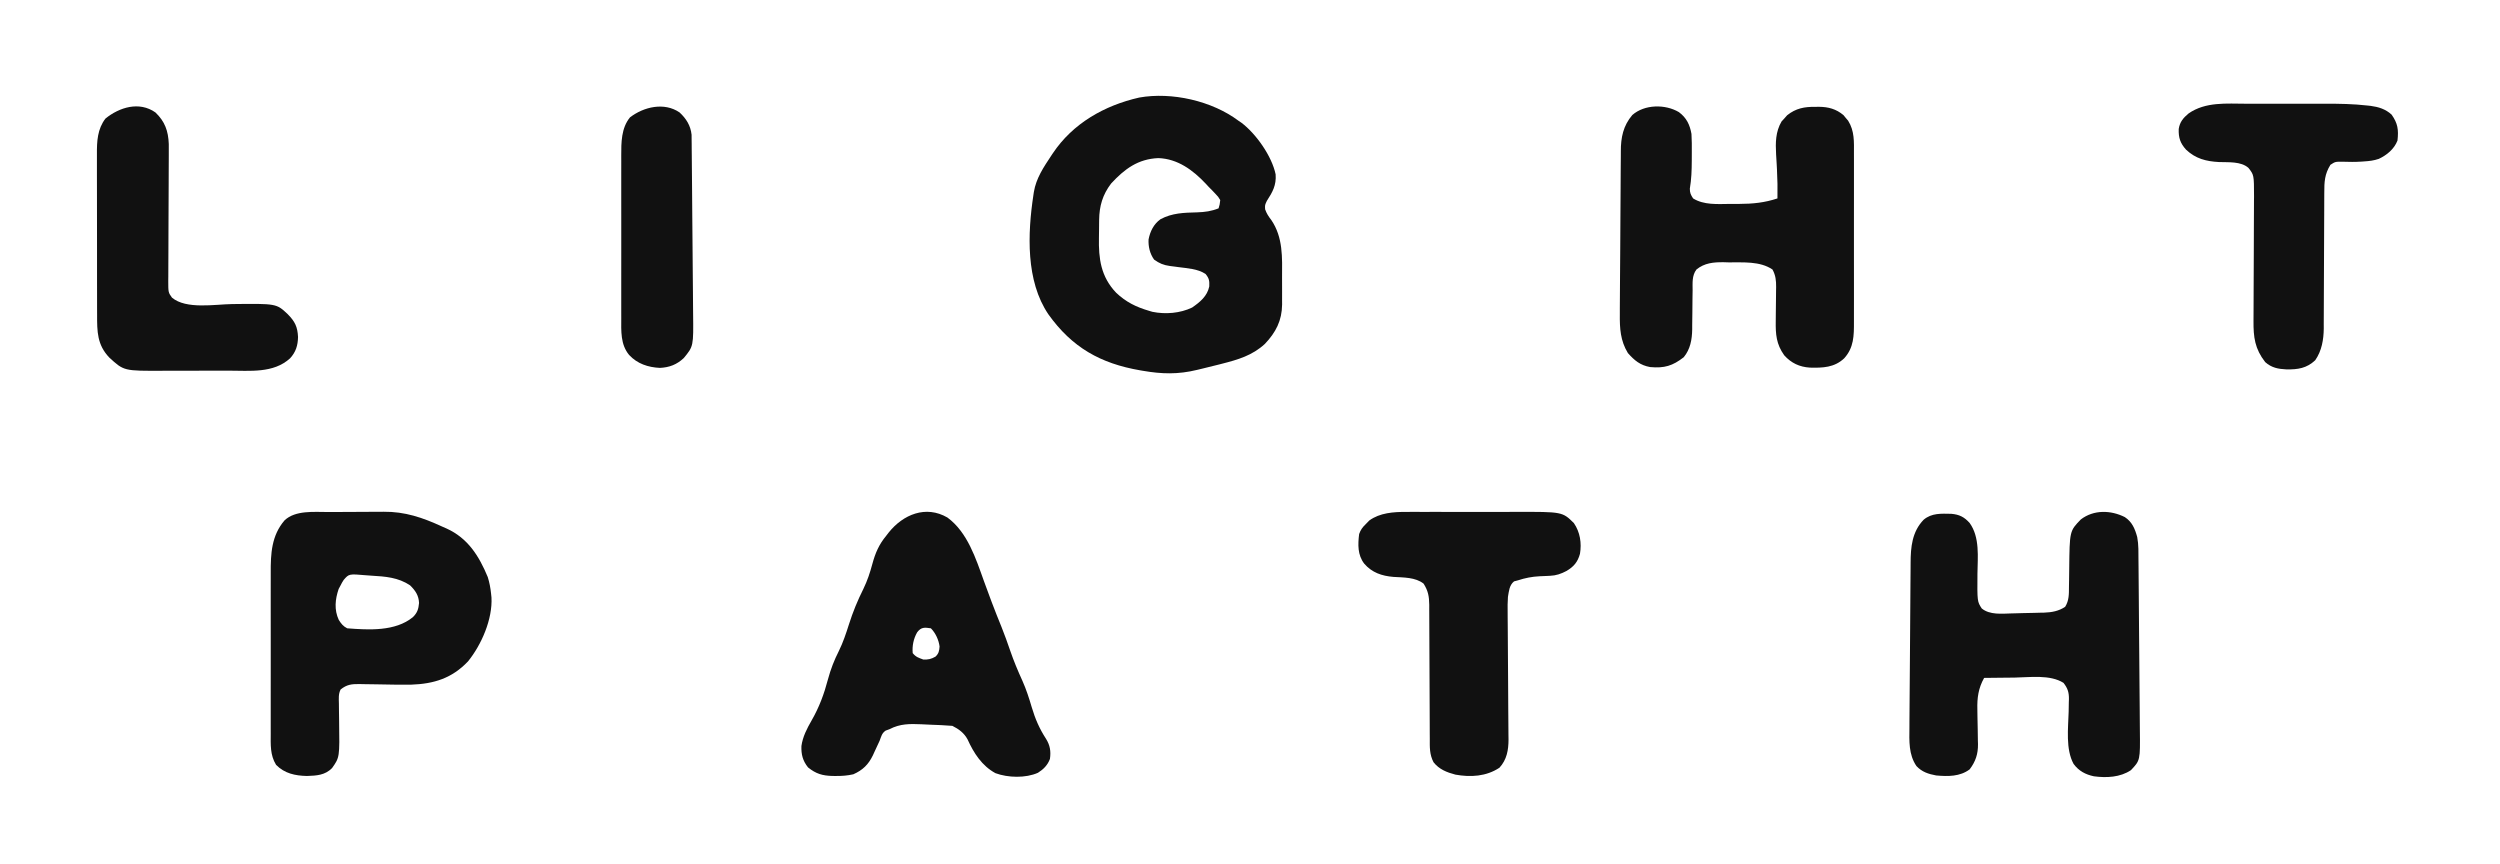
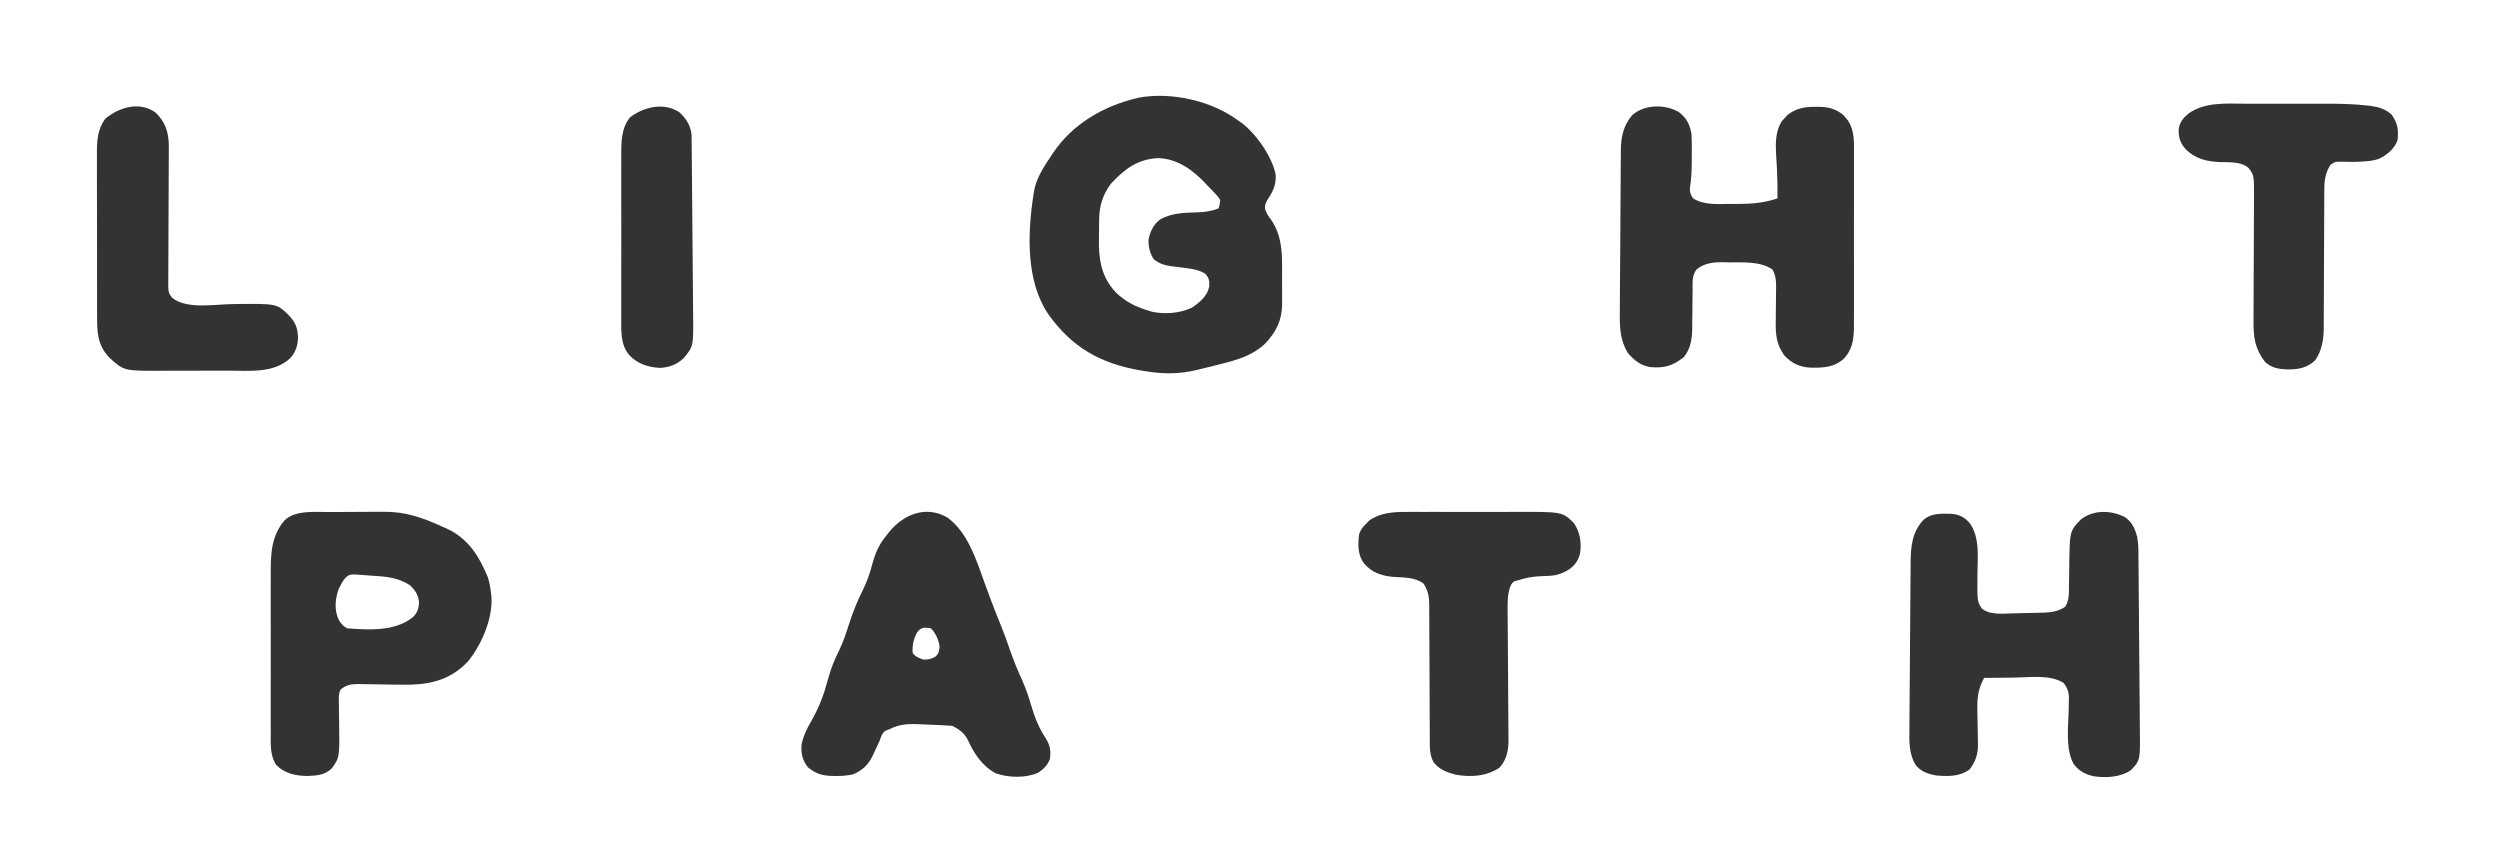
<svg xmlns="http://www.w3.org/2000/svg" width="1512" height="522" viewBox="0 0 1512 522">
-   <path fill="#111111" d="M0 0 C0.3 0.2 0.3 0.2 1.79 1.21 C10.67 7.88 20.25 21.51 22.5 32.45 C22.99 39 20.67 43.15 17.21 48.46 C16 51 16 51 16.14 53.57 C17.06 56.17 18.19 57.89 19.88 60.06 C27.04 70.57 26.48 82.73 26.39 94.98 C26.37 97.76 26.39 100.53 26.41 103.31 C26.41 105.1 26.4 106.88 26.4 108.67 C26.4 109.49 26.41 110.31 26.42 111.15 C26.3 120.89 22.66 127.98 16 135 C8.42 141.98 -0.23 144.51 -10 147 C-10.5 147.13 -10.99 147.25 -11.5 147.39 C-14.88 148.25 -18.26 149.09 -21.65 149.9 C-22.79 150.17 -23.92 150.45 -25.05 150.72 C-36.42 153.49 -46.27 153.26 -57.81 151.25 C-58.34 151.16 -58.86 151.07 -59.41 150.98 C-83.43 146.83 -100.6 137.17 -114.91 117.14 C-128.68 96.92 -127.51 68.18 -124 45 C-123.96 44.7 -123.96 44.7 -123.73 43.16 C-122.35 34.77 -117.79 28.07 -113.19 21.12 C-112.89 20.67 -112.59 20.22 -112.28 19.76 C-100.24 1.7 -81.12 -9.21 -60 -14 C-40.3 -17.52 -16.01 -11.99 0 0 Z M-77 38 C-82.15 44.76 -84.14 51.63 -84.24 60 C-84.25 60.68 -84.25 61.36 -84.26 62.06 C-84.28 63.5 -84.29 64.93 -84.3 66.37 C-84.31 67.82 -84.33 69.27 -84.36 70.72 C-84.62 83.47 -83.2 94.3 -74 104 C-68.04 109.68 -61.85 112.7 -54 115 C-53.35 115.19 -52.7 115.39 -52.03 115.59 C-44.14 117.2 -35.27 116.49 -28 113 C-23.21 109.67 -18.87 106.16 -17.63 100.22 C-17.5 96.8 -17.66 95.43 -19.88 92.69 C-24.67 89.54 -30.82 89.29 -36.36 88.54 C-36.94 88.46 -37.51 88.38 -38.1 88.3 C-39.21 88.15 -40.33 88 -41.45 87.87 C-45.25 87.36 -47.91 86.27 -51 84 C-53.54 80.49 -54.57 76.12 -54.35 71.83 C-53.42 66.96 -51.25 62.56 -47.19 59.62 C-40.09 55.76 -32.86 55.64 -24.94 55.43 C-20.23 55.26 -16.39 54.76 -12 53 C-11.31 50.74 -11.31 50.74 -11 48 C-12.19 46.01 -12.19 46.01 -14 44.12 C-14.65 43.44 -15.31 42.75 -15.98 42.04 C-16.65 41.37 -17.31 40.69 -18 40 C-18.55 39.4 -19.11 38.8 -19.68 38.18 C-27.52 29.84 -36.74 23.03 -48.44 22.62 C-60.7 23.13 -68.82 29.14 -77 38 Z " transform="translate(749,73)" />
-   <path fill="#111111" d="M0 0 C1.81 -0 3.62 -0 5.42 -0.01 C9.21 -0.01 12.99 -0 16.77 0 C21.57 0.02 26.37 0.01 31.17 -0 C34.9 -0.01 38.64 -0.01 42.37 -0 C44.14 -0 45.9 -0 47.67 -0.01 C56.25 -0.02 64.74 0.11 73.27 1.09 C73.9 1.16 74.54 1.23 75.2 1.3 C79.95 1.93 84.25 3.25 87.86 6.58 C91.64 11.9 92.15 15.77 91.43 22.27 C89.44 27.4 85.05 31.04 80.15 33.34 C77.13 34.37 74.49 34.68 71.3 34.89 C71.02 34.91 71.02 34.91 69.6 35.01 C65.84 35.26 62.14 35.21 58.37 35.08 C53.78 35.04 53.78 35.04 50.87 36.95 C47.36 42.6 47.14 47.29 47.16 53.78 C47.16 54.25 47.16 54.25 47.14 56.66 C47.13 59.26 47.13 61.87 47.12 64.47 C47.12 67.2 47.1 69.93 47.08 72.67 C47.03 80.79 47 88.92 46.98 97.05 C46.97 103.36 46.94 109.67 46.9 115.99 C46.88 118.7 46.87 121.42 46.87 124.13 C46.87 127.17 46.85 130.2 46.83 133.24 C46.83 134.12 46.84 135.01 46.84 135.92 C46.77 142.69 45.63 149.46 41.68 155.14 C36.54 159.99 31.2 160.78 24.28 160.68 C19.23 160.44 15.25 159.67 11.43 156.27 C5.15 148.23 4.27 141.2 4.35 131.37 C4.35 130.5 4.35 129.63 4.36 128.73 C4.36 126.83 4.37 124.94 4.39 123.05 C4.4 120.06 4.41 117.06 4.42 114.06 C4.45 105.54 4.48 97.02 4.53 88.49 C4.55 83.27 4.57 78.05 4.58 72.83 C4.59 70.85 4.6 68.87 4.61 66.89 C4.63 64.11 4.64 61.33 4.64 58.55 C4.65 57.74 4.66 56.93 4.67 56.09 C4.65 43.12 4.65 43.12 1.3 38.81 C-3.28 34.76 -10.78 35.5 -16.57 35.27 C-24.32 34.86 -30.67 33.24 -36.45 27.77 C-39.98 23.83 -41.05 20.58 -40.88 15.29 C-40.23 11.03 -38.12 8.55 -34.88 5.86 C-24.61 -1.27 -11.92 -0.03 0 0 Z " transform="translate(1358.57,62.73438)" />
-   <path fill="#111111" d="M0 0 C5.75 5.48 7.77 11.22 8.08 19.08 C8.11 21.42 8.1 23.75 8.08 26.08 C8.08 26.97 8.08 27.85 8.07 28.76 C8.07 30.66 8.06 32.57 8.04 34.47 C8.03 37.48 8.02 40.5 8.01 43.51 C7.98 52.08 7.95 60.64 7.9 69.2 C7.88 74.45 7.86 79.7 7.85 84.94 C7.84 86.94 7.83 88.94 7.82 90.94 C7.8 93.73 7.79 96.51 7.79 99.3 C7.78 100.13 7.77 100.95 7.76 101.81 C7.77 108.87 7.77 108.87 10 112 C18.59 119.25 36.02 116.04 46.48 115.9 C73.18 115.58 73.18 115.58 80 122 C84.37 126.43 85.95 129.61 86.25 135.81 C86.14 140.96 84.95 144.85 81.45 148.7 C71.37 157.91 57.09 156.16 44.28 156.17 C42.77 156.17 41.26 156.17 39.76 156.18 C36.61 156.18 33.46 156.19 30.31 156.19 C26.31 156.19 22.3 156.2 18.29 156.22 C15.18 156.23 12.07 156.23 8.96 156.23 C7.48 156.23 6.01 156.23 4.53 156.24 C-19.08 156.36 -19.08 156.36 -27.91 148.24 C-35.24 140.55 -35.3 132.56 -35.27 122.31 C-35.28 121.15 -35.28 119.99 -35.29 118.83 C-35.3 115.71 -35.3 112.58 -35.3 109.46 C-35.3 106.84 -35.31 104.22 -35.31 101.6 C-35.32 95.42 -35.32 89.23 -35.32 83.05 C-35.31 76.69 -35.32 70.33 -35.34 63.97 C-35.36 58.49 -35.37 53.02 -35.36 47.54 C-35.36 44.27 -35.36 41.01 -35.38 37.75 C-35.39 34.67 -35.39 31.6 -35.38 28.53 C-35.37 27.41 -35.38 26.29 -35.38 25.17 C-35.44 17.49 -35.07 9.92 -30.17 3.66 C-21.76 -3.12 -9.8 -6.89 0 0 Z " transform="translate(94,68)" />
-   <path fill="#111111" d="M0 0 C4.02 3.72 6.67 7.94 7.27 13.47 C7.28 14.35 7.28 15.22 7.29 16.12 C7.31 17.13 7.32 18.14 7.33 19.18 C7.34 20.29 7.35 21.39 7.35 22.5 C7.36 23.68 7.38 24.85 7.39 26.03 C7.43 29.21 7.45 32.39 7.47 35.58 C7.49 38.24 7.51 40.91 7.54 43.58 C7.6 49.87 7.65 56.17 7.69 62.47 C7.73 68.94 7.79 75.42 7.86 81.89 C7.91 87.47 7.96 93.04 8 98.62 C8.03 101.94 8.05 105.26 8.09 108.58 C8.12 111.71 8.14 114.84 8.16 117.97 C8.16 119.11 8.17 120.25 8.19 121.39 C8.43 141.41 8.43 141.41 2.54 148.56 C-1.69 152.51 -6.12 154.22 -11.88 154.5 C-19.04 154.16 -25.55 152.02 -30.5 146.69 C-35.81 140.31 -35.29 132.14 -35.26 124.32 C-35.26 123.15 -35.27 121.98 -35.27 120.81 C-35.28 117.64 -35.28 114.48 -35.27 111.32 C-35.26 108 -35.27 104.68 -35.27 101.36 C-35.28 95.79 -35.27 90.22 -35.26 84.64 C-35.25 78.21 -35.25 71.78 -35.26 65.36 C-35.27 59.82 -35.27 54.29 -35.27 48.75 C-35.27 45.45 -35.27 42.15 -35.27 38.86 C-35.28 35.75 -35.27 32.65 -35.26 29.54 C-35.26 28.41 -35.26 27.28 -35.27 26.14 C-35.29 18.13 -35.28 9.51 -30 3 C-21.68 -3.39 -9.31 -6.36 0 0 Z " transform="translate(411,68)" />
-   <path fill="#111111" d="M0 0 C4.61 3.41 6.62 7.57 7.62 13.2 C7.84 16.91 7.86 20.62 7.82 24.34 C7.8 26.06 7.8 27.78 7.8 29.5 C7.78 35.17 7.59 40.69 6.63 46.3 C6.61 48.81 7.22 50.12 8.62 52.2 C15 56.23 23.36 55.62 30.62 55.53 C32.61 55.51 34.61 55.51 36.6 55.52 C44.68 55.5 51.91 54.77 59.62 52.2 C59.73 46.31 59.65 40.47 59.32 34.59 C59.27 33.59 59.22 32.59 59.16 31.56 C59.05 29.56 58.93 27.56 58.8 25.56 C58.41 18.53 58.45 11.88 62.1 5.67 C62.66 5.06 63.22 4.45 63.8 3.82 C64.36 3.19 64.91 2.57 65.47 1.92 C70.74 -2.32 75.98 -3.29 82.62 -3.18 C83.29 -3.19 83.96 -3.2 84.66 -3.21 C90.37 -3.18 95.11 -1.9 99.54 1.81 C100 2.37 100.46 2.93 100.93 3.51 C101.4 4.06 101.87 4.61 102.36 5.18 C106.3 11.48 105.9 17.94 105.88 25.15 C105.88 26.36 105.88 27.57 105.89 28.78 C105.9 32.06 105.89 35.34 105.89 38.61 C105.88 42.05 105.89 45.49 105.89 48.92 C105.89 54.7 105.89 60.47 105.88 66.24 C105.87 72.9 105.87 79.57 105.88 86.23 C105.89 91.96 105.89 97.69 105.89 103.42 C105.88 106.84 105.88 110.26 105.89 113.67 C105.9 116.89 105.89 120.1 105.88 123.32 C105.88 124.5 105.88 125.67 105.88 126.85 C105.91 135.24 105.85 142.43 99.98 148.91 C94.04 154.52 86.97 154.73 79.23 154.53 C72.93 154.13 67.94 151.78 63.71 147.07 C58.9 140.34 58.46 134.36 58.59 126.35 C58.6 124.84 58.61 123.33 58.63 121.83 C58.65 119.47 58.68 117.12 58.71 114.77 C58.74 112.48 58.76 110.2 58.78 107.91 C58.79 107.21 58.8 106.51 58.82 105.79 C58.84 101.83 58.55 98.77 56.62 95.2 C49.07 90.04 38.84 90.97 30.05 90.88 C29.07 90.85 28.08 90.82 27.06 90.79 C20.94 90.74 15.53 91.2 10.62 95.2 C7.82 98.94 8.32 103.37 8.31 107.84 C8.28 109.56 8.26 111.29 8.23 113.02 C8.2 115.73 8.18 118.44 8.16 121.15 C8.14 123.77 8.1 126.4 8.06 129.02 C8.06 129.82 8.06 130.62 8.06 131.45 C7.95 137.58 6.93 143.36 2.97 148.22 C-3.74 153.47 -8.82 154.99 -17.38 154.2 C-23.39 153.11 -26.85 150.21 -30.84 145.72 C-35.39 138.27 -35.81 130.76 -35.71 122.22 C-35.71 121.05 -35.71 119.87 -35.71 118.69 C-35.7 115.52 -35.68 112.35 -35.65 109.18 C-35.63 106.52 -35.61 103.86 -35.6 101.2 C-35.57 94.92 -35.52 88.65 -35.46 82.37 C-35.4 75.92 -35.36 69.46 -35.35 63.01 C-35.33 57.45 -35.29 51.89 -35.24 46.32 C-35.21 43.01 -35.19 39.7 -35.19 36.39 C-35.18 33.27 -35.16 30.15 -35.11 27.04 C-35.1 25.9 -35.09 24.76 -35.1 23.63 C-35.12 15.38 -33.66 8.21 -28.16 1.76 C-20.74 -4.76 -8.23 -4.88 0 0 Z " transform="translate(1015.383,67.80469)" />
-   <path fill="#111111" d="M0 0 C1.28 -0.01 2.56 -0.01 3.84 -0.02 C6.51 -0.03 9.17 -0.04 11.84 -0.03 C15.23 -0.03 18.61 -0.06 21.99 -0.1 C24.63 -0.12 27.27 -0.12 29.91 -0.12 C31.16 -0.12 32.4 -0.13 33.65 -0.15 C46.67 -0.3 57.36 3.41 69.17 8.84 C69.6 9.02 69.6 9.02 71.76 9.98 C84.65 15.83 91.38 26.58 96.67 39.34 C97.7 42.66 98.31 45.87 98.67 49.34 C98.75 50.12 98.84 50.91 98.92 51.72 C99.6 64.82 92.9 80.24 84.73 90.34 C75.02 100.57 64.11 103.94 50.32 104.42 C43.34 104.5 36.35 104.36 29.37 104.22 C26.72 104.17 24.07 104.14 21.42 104.11 C20.61 104.09 19.81 104.07 18.98 104.05 C14.26 104.01 11.4 104.35 7.67 107.34 C6.26 110.15 6.59 112.85 6.64 115.93 C6.66 117.28 6.67 118.64 6.68 119.99 C6.71 122.12 6.73 124.25 6.77 126.37 C7.1 148.35 7.1 148.35 2.48 154.9 C-1.82 159.22 -6.85 159.44 -12.7 159.65 C-19.83 159.49 -26.24 158.13 -31.36 152.91 C-35.02 146.98 -34.61 140.66 -34.59 133.92 C-34.59 132.77 -34.59 131.61 -34.6 130.46 C-34.61 127.34 -34.6 124.22 -34.6 121.09 C-34.59 117.81 -34.6 114.53 -34.6 111.25 C-34.6 105.73 -34.6 100.22 -34.59 94.7 C-34.58 88.35 -34.58 82 -34.59 75.65 C-34.6 70.18 -34.6 64.71 -34.6 59.24 C-34.59 55.98 -34.59 52.72 -34.6 49.46 C-34.61 46.39 -34.6 43.32 -34.59 40.25 C-34.59 39.13 -34.59 38.01 -34.59 36.89 C-34.64 25.15 -34.15 14.27 -26.21 5.03 C-19.68 -1.16 -8.37 0.01 0 0 Z M9.54 41.07 C8.48 42.73 8.48 42.73 7.67 44.34 C7.48 44.7 7.48 44.7 6.49 46.54 C4.37 52.79 3.7 59.1 6.57 65.27 C8.02 67.55 9.23 69.12 11.67 70.34 C24.65 71.35 40.75 72.32 51.4 63.58 C54.07 60.96 54.78 58.67 55.11 55.02 C54.94 50.49 52.87 47.44 49.67 44.34 C42.47 39.53 34.76 39 26.32 38.5 C25.22 38.43 24.12 38.35 23.03 38.26 C12.74 37.37 12.74 37.37 9.54 41.07 Z " transform="translate(198.3281,309.6641)" />
-   <path fill="#111111" d="M0 0 C12.19 8.96 17.21 24.87 22.09 38.46 C23.4 42.11 24.76 45.74 26.12 49.38 C26.36 50.02 26.6 50.66 26.85 51.33 C28.73 56.35 30.73 61.32 32.75 66.29 C34.63 70.96 36.3 75.68 37.94 80.44 C40.1 86.74 42.62 92.77 45.39 98.83 C47.71 104.02 49.39 109.3 51 114.75 C53.06 121.71 55.63 127.67 59.58 133.75 C62.09 137.73 62.67 141.42 62 146 C60.6 149.77 58.12 152.25 54.75 154.38 C47.33 157.69 36.62 157.42 29.06 154.62 C20.86 150.17 15.93 142.46 12.19 134.2 C10.08 130.29 6.92 127.96 3 126 C0.83 125.81 -1.31 125.67 -3.48 125.58 C-4.12 125.55 -4.76 125.52 -5.43 125.49 C-6.8 125.44 -8.16 125.38 -9.53 125.33 C-11.6 125.25 -13.66 125.15 -15.73 125.04 C-22.77 124.74 -28.59 124.66 -35 128 C-35.39 128.14 -35.39 128.14 -37.38 128.88 C-39.7 130.49 -39.98 132.36 -41 135 C-42.03 137.36 -43.13 139.68 -44.25 142 C-44.52 142.6 -44.8 143.21 -45.08 143.83 C-47.79 149.42 -51.22 152.77 -56.91 155.29 C-60.49 156.11 -63.78 156.34 -67.44 156.31 C-68.1 156.31 -68.76 156.3 -69.44 156.3 C-75.56 156.16 -79.54 154.99 -84.31 151.12 C-87.52 147.08 -88.47 143.29 -88.3 138.21 C-87.53 132.62 -84.96 127.61 -82.16 122.77 C-77.5 114.62 -74.61 106.84 -72.22 97.76 C-70.59 91.7 -68.49 86.32 -65.67 80.74 C-63.1 75.52 -61.32 70.16 -59.56 64.62 C-57.19 57.14 -54.35 50.21 -50.84 43.19 C-48.43 38.24 -46.8 33.32 -45.38 28 C-43.6 21.43 -41.39 16.31 -37 11 C-36.76 10.68 -36.76 10.68 -35.53 9.09 C-26.79 -1.84 -13.07 -7.59 0 0 Z M-18.31 69.44 C-20.51 73.33 -21.37 77.54 -21 82 C-19.06 84.39 -17.48 84.82 -14.62 85.88 C-11.62 86.02 -9.84 85.62 -7.24 84.14 C-5.25 82.31 -4.93 80.62 -4.75 77.98 C-5.24 74.08 -7.19 69.81 -10 67 C-13.81 66.41 -15.9 66.22 -18.31 69.44 Z " transform="translate(573,313)" />
-   <path fill="#111111" d="M0 0 C0.9 -0.01 1.8 -0.01 2.72 -0.02 C5.66 -0.03 8.6 -0.02 11.54 -0.01 C13.61 -0.01 15.67 -0.02 17.74 -0.02 C22.05 -0.02 26.37 -0.02 30.68 -0 C35.64 0.01 40.6 0.01 45.55 -0.01 C50.36 -0.02 55.17 -0.02 59.97 -0.01 C62 -0.01 64.03 -0.01 66.05 -0.02 C94.36 -0.1 94.36 -0.1 101.31 6.75 C105.08 12.28 106.08 18.84 104.99 25.35 C103.62 30.3 101.26 33.1 96.86 35.7 C93.59 37.43 90.59 38.49 86.88 38.63 C86.2 38.67 85.52 38.7 84.82 38.73 C83.41 38.79 81.99 38.85 80.58 38.91 C75.93 39.14 71.85 39.95 67.43 41.39 C66.66 41.59 65.9 41.8 65.11 42.01 C62.25 44.35 62.04 47.86 61.43 51.39 C61.19 54.5 61.2 57.59 61.25 60.71 C61.25 61.15 61.25 61.15 61.26 63.42 C61.27 65.35 61.29 67.28 61.31 69.21 C61.34 72.27 61.35 75.33 61.37 78.4 C61.4 86 61.45 93.59 61.52 101.19 C61.57 107.63 61.61 114.06 61.63 120.49 C61.64 122.51 61.66 124.54 61.68 126.56 C61.71 129.4 61.73 132.23 61.74 135.07 C61.75 135.9 61.76 136.73 61.78 137.58 C61.77 144.02 60.76 149.84 56.3 154.7 C48.34 160.01 38.85 160.55 29.65 158.88 C24.5 157.53 19.79 155.69 16.43 151.39 C13.95 146.68 14.14 142.2 14.16 137.01 C14.15 136.07 14.14 135.14 14.14 134.17 C14.13 132.14 14.12 130.11 14.12 128.08 C14.12 124.86 14.1 121.65 14.08 118.43 C14.03 110.45 14 102.46 13.98 94.47 C13.96 88.26 13.94 82.06 13.9 75.85 C13.88 73.17 13.87 70.5 13.87 67.83 C13.87 64.85 13.85 61.87 13.83 58.89 C13.83 58.02 13.84 57.14 13.84 56.23 C13.78 51.11 13.18 47.75 10.43 43.39 C5.5 39.45 -1.81 39.69 -7.81 39.3 C-14.85 38.71 -20.8 36.73 -25.51 31.26 C-29.53 26 -29.35 19.78 -28.57 13.39 C-27.68 10.83 -26.52 9.25 -24.57 7.39 C-23.87 6.67 -23.17 5.94 -22.45 5.2 C-16.09 0.52 -7.61 -0.06 0 0 Z " transform="translate(850.5737,309.6118)" />
-   <path fill="#111111" d="M0 0 C4.43 2.92 6.12 7.05 7.5 12.07 C8.39 16.79 8.24 21.6 8.26 26.39 C8.27 27.61 8.29 28.82 8.3 30.04 C8.34 33.33 8.36 36.62 8.38 39.92 C8.4 42.67 8.42 45.43 8.45 48.18 C8.51 54.69 8.56 61.2 8.6 67.7 C8.64 74.39 8.7 81.09 8.77 87.78 C8.82 93.54 8.87 99.31 8.91 105.07 C8.94 108.51 8.96 111.94 9 115.37 C9.03 118.61 9.05 121.84 9.07 125.07 C9.07 126.25 9.08 127.43 9.1 128.61 C9.32 147.12 9.32 147.12 3.71 153.04 C-2.75 157.43 -11.2 157.79 -18.68 156.77 C-23.8 155.69 -27.81 153.56 -30.98 149.29 C-35.88 140.35 -34.23 127.62 -33.97 117.8 C-33.93 115.83 -33.9 113.86 -33.87 111.89 C-33.85 111.3 -33.82 110.71 -33.8 110.09 C-33.75 105.99 -34.55 103.49 -37.09 100.26 C-45.22 95.1 -57.57 96.94 -66.71 97.07 C-68.5 97.09 -70.29 97.1 -72.07 97.12 C-76.41 97.15 -80.75 97.2 -85.09 97.26 C-88.57 103.47 -89.38 109.34 -89.18 116.36 C-89.16 117.9 -89.14 119.44 -89.12 120.98 C-89.08 123.37 -89.03 125.77 -88.97 128.16 C-88.92 130.5 -88.9 132.83 -88.87 135.17 C-88.85 135.88 -88.82 136.58 -88.8 137.31 C-88.74 143.27 -90.24 147.82 -93.84 152.57 C-99.74 157 -106.98 156.89 -114.09 156.26 C-118.79 155.4 -122.71 154.13 -126.03 150.57 C-130.79 143.61 -130.36 135.43 -130.27 127.31 C-130.27 126.13 -130.26 124.94 -130.26 123.75 C-130.25 120.55 -130.22 117.35 -130.19 114.14 C-130.17 111.46 -130.15 108.78 -130.13 106.09 C-130.09 99.76 -130.04 93.42 -129.98 87.08 C-129.92 80.57 -129.88 74.06 -129.84 67.54 C-129.81 61.93 -129.77 56.31 -129.72 50.7 C-129.69 47.36 -129.67 44.01 -129.65 40.67 C-129.64 37.52 -129.61 34.37 -129.57 31.23 C-129.56 30.08 -129.55 28.93 -129.55 27.79 C-129.53 18.12 -128.67 8.84 -121.67 1.6 C-116.8 -2.52 -111.05 -2.11 -104.93 -1.99 C-100.12 -1.57 -97.08 -0.07 -93.84 3.57 C-87.59 12.26 -89 24.2 -89.13 34.28 C-89.26 51.06 -89.26 51.06 -86.53 55.26 C-81.65 59.26 -74.41 58.41 -68.34 58.25 C-67.63 58.23 -66.93 58.21 -66.2 58.2 C-64.72 58.16 -63.25 58.12 -61.77 58.07 C-59.53 58.01 -57.29 57.97 -55.04 57.93 C-53.6 57.89 -52.16 57.85 -50.71 57.81 C-50.05 57.8 -49.39 57.79 -48.71 57.78 C-44.12 57.61 -39.97 56.86 -36.09 54.26 C-33.69 50.47 -33.8 46.52 -33.78 42.16 C-33.76 40.77 -33.73 39.38 -33.71 37.98 C-33.68 35.82 -33.65 33.65 -33.63 31.49 C-33.39 8.42 -33.39 8.42 -26.59 1.41 C-18.81 -4.55 -8.47 -4.26 0 0 Z " transform="translate(1285.09,312.7383)" />
+   <path fill="#333333" d="M0 0 C0.3 0.2 0.3 0.2 1.79 1.21 C10.67 7.88 20.25 21.51 22.5 32.45 C22.99 39 20.67 43.15 17.21 48.46 C16 51 16 51 16.14 53.57 C17.06 56.17 18.19 57.89 19.88 60.06 C27.04 70.57 26.48 82.73 26.39 94.98 C26.37 97.76 26.39 100.53 26.41 103.31 C26.41 105.1 26.4 106.88 26.4 108.67 C26.4 109.49 26.41 110.31 26.42 111.15 C26.3 120.89 22.66 127.98 16 135 C8.42 141.98 -0.23 144.51 -10 147 C-10.5 147.13 -10.99 147.25 -11.5 147.39 C-14.88 148.25 -18.26 149.09 -21.65 149.9 C-22.79 150.17 -23.92 150.45 -25.05 150.72 C-36.42 153.49 -46.27 153.26 -57.81 151.25 C-58.34 151.16 -58.86 151.07 -59.41 150.98 C-83.43 146.83 -100.6 137.17 -114.91 117.14 C-128.68 96.92 -127.51 68.18 -124 45 C-123.96 44.7 -123.96 44.7 -123.73 43.16 C-122.35 34.77 -117.79 28.07 -113.19 21.12 C-112.89 20.67 -112.59 20.22 -112.28 19.76 C-100.24 1.7 -81.12 -9.21 -60 -14 C-40.3 -17.52 -16.01 -11.99 0 0 Z M-77 38 C-82.15 44.76 -84.14 51.63 -84.24 60 C-84.25 60.68 -84.25 61.36 -84.26 62.06 C-84.28 63.5 -84.29 64.93 -84.3 66.37 C-84.31 67.82 -84.33 69.27 -84.36 70.72 C-84.62 83.47 -83.2 94.3 -74 104 C-68.04 109.68 -61.85 112.7 -54 115 C-53.35 115.19 -52.7 115.39 -52.03 115.59 C-44.14 117.2 -35.27 116.49 -28 113 C-23.21 109.67 -18.87 106.16 -17.63 100.22 C-17.5 96.8 -17.66 95.43 -19.88 92.69 C-24.67 89.54 -30.82 89.29 -36.36 88.54 C-36.94 88.46 -37.51 88.38 -38.1 88.3 C-39.21 88.15 -40.33 88 -41.45 87.87 C-45.25 87.36 -47.91 86.27 -51 84 C-53.54 80.49 -54.57 76.12 -54.35 71.83 C-53.42 66.96 -51.25 62.56 -47.19 59.62 C-40.09 55.76 -32.86 55.64 -24.94 55.43 C-20.23 55.26 -16.39 54.76 -12 53 C-11.31 50.74 -11.31 50.74 -11 48 C-12.19 46.01 -12.19 46.01 -14 44.12 C-14.65 43.44 -15.31 42.75 -15.98 42.04 C-16.65 41.37 -17.31 40.69 -18 40 C-18.55 39.4 -19.11 38.8 -19.68 38.18 C-27.52 29.84 -36.74 23.03 -48.44 22.62 C-60.7 23.13 -68.82 29.14 -77 38 Z " transform="translate(749,73)" />
+   <path fill="#333333" d="M0 0 C1.81 -0 3.62 -0 5.42 -0.01 C9.21 -0.01 12.99 -0 16.77 0 C21.57 0.02 26.37 0.01 31.17 -0 C34.9 -0.01 38.64 -0.01 42.37 -0 C44.14 -0 45.9 -0 47.67 -0.01 C56.25 -0.02 64.74 0.11 73.27 1.09 C73.9 1.16 74.54 1.23 75.2 1.3 C79.95 1.93 84.25 3.25 87.86 6.58 C91.64 11.9 92.15 15.77 91.43 22.27 C89.44 27.4 85.05 31.04 80.15 33.34 C77.13 34.37 74.49 34.68 71.3 34.89 C71.02 34.91 71.02 34.91 69.6 35.01 C65.84 35.26 62.14 35.21 58.37 35.08 C53.78 35.04 53.78 35.04 50.87 36.95 C47.36 42.6 47.14 47.29 47.16 53.78 C47.16 54.25 47.16 54.25 47.14 56.66 C47.13 59.26 47.13 61.87 47.12 64.47 C47.12 67.2 47.1 69.93 47.08 72.67 C47.03 80.79 47 88.92 46.98 97.05 C46.97 103.36 46.94 109.67 46.9 115.99 C46.88 118.7 46.87 121.42 46.87 124.13 C46.87 127.17 46.85 130.2 46.83 133.24 C46.83 134.12 46.84 135.01 46.84 135.92 C46.77 142.69 45.63 149.46 41.68 155.14 C36.54 159.99 31.2 160.78 24.28 160.68 C19.23 160.44 15.25 159.67 11.43 156.27 C5.15 148.23 4.27 141.2 4.35 131.37 C4.35 130.5 4.35 129.63 4.36 128.73 C4.36 126.83 4.37 124.94 4.39 123.05 C4.4 120.06 4.41 117.06 4.42 114.06 C4.45 105.54 4.48 97.02 4.53 88.49 C4.55 83.27 4.57 78.05 4.58 72.83 C4.59 70.85 4.6 68.87 4.61 66.89 C4.63 64.11 4.64 61.33 4.64 58.55 C4.65 57.74 4.66 56.93 4.67 56.09 C4.65 43.12 4.65 43.12 1.3 38.81 C-3.28 34.76 -10.78 35.5 -16.57 35.27 C-24.32 34.86 -30.67 33.24 -36.45 27.77 C-39.98 23.83 -41.05 20.58 -40.88 15.29 C-40.23 11.03 -38.12 8.55 -34.88 5.86 C-24.61 -1.27 -11.92 -0.03 0 0 Z " transform="translate(1358.57,62.73438)" />
+   <path fill="#333333" d="M0 0 C5.75 5.48 7.77 11.22 8.08 19.08 C8.11 21.42 8.1 23.75 8.08 26.08 C8.08 26.97 8.08 27.85 8.07 28.76 C8.07 30.66 8.06 32.57 8.04 34.47 C8.03 37.48 8.02 40.5 8.01 43.51 C7.98 52.08 7.95 60.64 7.9 69.2 C7.88 74.45 7.86 79.7 7.85 84.94 C7.84 86.94 7.83 88.94 7.82 90.94 C7.8 93.73 7.79 96.51 7.79 99.3 C7.78 100.13 7.77 100.95 7.76 101.81 C7.77 108.87 7.77 108.87 10 112 C18.59 119.25 36.02 116.04 46.48 115.9 C73.18 115.58 73.18 115.58 80 122 C84.37 126.43 85.95 129.61 86.25 135.81 C86.14 140.96 84.95 144.85 81.45 148.7 C71.37 157.91 57.09 156.16 44.28 156.17 C42.77 156.17 41.26 156.17 39.76 156.18 C36.61 156.18 33.46 156.19 30.31 156.19 C26.31 156.19 22.3 156.2 18.29 156.22 C15.18 156.23 12.07 156.23 8.96 156.23 C7.48 156.23 6.01 156.23 4.53 156.24 C-19.08 156.36 -19.08 156.36 -27.91 148.24 C-35.24 140.55 -35.3 132.56 -35.27 122.31 C-35.28 121.15 -35.28 119.99 -35.29 118.83 C-35.3 115.71 -35.3 112.58 -35.3 109.46 C-35.3 106.84 -35.31 104.22 -35.31 101.6 C-35.32 95.42 -35.32 89.23 -35.32 83.05 C-35.31 76.69 -35.32 70.33 -35.34 63.97 C-35.36 58.49 -35.37 53.02 -35.36 47.54 C-35.36 44.27 -35.36 41.01 -35.38 37.75 C-35.39 34.67 -35.39 31.6 -35.38 28.53 C-35.37 27.41 -35.38 26.29 -35.38 25.17 C-35.44 17.49 -35.07 9.92 -30.17 3.66 C-21.76 -3.12 -9.8 -6.89 0 0 Z " transform="translate(94,68)" />
+   <path fill="#333333" d="M0 0 C4.02 3.72 6.67 7.94 7.27 13.47 C7.28 14.35 7.28 15.22 7.29 16.12 C7.31 17.13 7.32 18.14 7.33 19.18 C7.34 20.29 7.35 21.39 7.35 22.5 C7.36 23.68 7.38 24.85 7.39 26.03 C7.43 29.21 7.45 32.39 7.47 35.58 C7.49 38.24 7.51 40.91 7.54 43.58 C7.6 49.87 7.65 56.17 7.69 62.47 C7.73 68.94 7.79 75.42 7.86 81.89 C7.91 87.47 7.96 93.04 8 98.62 C8.03 101.94 8.05 105.26 8.09 108.58 C8.12 111.71 8.14 114.84 8.16 117.97 C8.16 119.11 8.17 120.25 8.19 121.39 C8.43 141.41 8.43 141.41 2.54 148.56 C-1.69 152.51 -6.12 154.22 -11.88 154.5 C-19.04 154.16 -25.55 152.02 -30.5 146.69 C-35.81 140.31 -35.29 132.14 -35.26 124.32 C-35.26 123.15 -35.27 121.98 -35.27 120.81 C-35.28 117.64 -35.28 114.48 -35.27 111.32 C-35.26 108 -35.27 104.68 -35.27 101.36 C-35.28 95.79 -35.27 90.22 -35.26 84.64 C-35.25 78.21 -35.25 71.78 -35.26 65.36 C-35.27 59.82 -35.27 54.29 -35.27 48.75 C-35.27 45.45 -35.27 42.15 -35.27 38.86 C-35.28 35.75 -35.27 32.65 -35.26 29.54 C-35.26 28.41 -35.26 27.28 -35.27 26.14 C-35.29 18.13 -35.28 9.51 -30 3 C-21.68 -3.39 -9.31 -6.36 0 0 Z " transform="translate(411,68)" />
+   <path fill="#333333" d="M0 0 C4.61 3.41 6.62 7.57 7.62 13.2 C7.84 16.91 7.86 20.62 7.82 24.34 C7.8 26.06 7.8 27.78 7.8 29.5 C7.78 35.17 7.59 40.69 6.63 46.3 C6.61 48.81 7.22 50.12 8.62 52.2 C15 56.23 23.36 55.62 30.62 55.53 C32.61 55.51 34.61 55.51 36.6 55.52 C44.68 55.5 51.91 54.77 59.62 52.2 C59.73 46.31 59.65 40.47 59.32 34.59 C59.27 33.59 59.22 32.59 59.16 31.56 C59.05 29.56 58.93 27.56 58.8 25.56 C58.41 18.53 58.45 11.88 62.1 5.67 C62.66 5.06 63.22 4.45 63.8 3.82 C64.36 3.19 64.91 2.57 65.47 1.92 C70.74 -2.32 75.98 -3.29 82.62 -3.18 C83.29 -3.19 83.96 -3.2 84.66 -3.21 C90.37 -3.18 95.11 -1.9 99.54 1.81 C100 2.37 100.46 2.93 100.93 3.51 C101.4 4.06 101.87 4.61 102.36 5.18 C106.3 11.48 105.9 17.94 105.88 25.15 C105.88 26.36 105.88 27.57 105.89 28.78 C105.9 32.06 105.89 35.34 105.89 38.61 C105.88 42.05 105.89 45.49 105.89 48.92 C105.89 54.7 105.89 60.47 105.88 66.24 C105.87 72.9 105.87 79.57 105.88 86.23 C105.89 91.96 105.89 97.69 105.89 103.42 C105.88 106.84 105.88 110.26 105.89 113.67 C105.9 116.89 105.89 120.1 105.88 123.32 C105.88 124.5 105.88 125.67 105.88 126.85 C105.91 135.24 105.85 142.43 99.98 148.91 C94.04 154.52 86.97 154.73 79.23 154.53 C72.93 154.13 67.94 151.78 63.71 147.07 C58.9 140.34 58.46 134.36 58.59 126.35 C58.6 124.84 58.61 123.33 58.63 121.83 C58.65 119.47 58.68 117.12 58.71 114.77 C58.74 112.48 58.76 110.2 58.78 107.91 C58.79 107.21 58.8 106.51 58.82 105.79 C58.84 101.83 58.55 98.77 56.62 95.2 C49.07 90.04 38.84 90.97 30.05 90.88 C29.07 90.85 28.08 90.82 27.06 90.79 C20.94 90.74 15.53 91.2 10.62 95.2 C7.82 98.94 8.32 103.37 8.31 107.84 C8.28 109.56 8.26 111.29 8.23 113.02 C8.2 115.73 8.18 118.44 8.16 121.15 C8.14 123.77 8.1 126.4 8.06 129.02 C8.06 129.82 8.06 130.62 8.06 131.45 C7.95 137.58 6.93 143.36 2.97 148.22 C-3.74 153.47 -8.82 154.99 -17.38 154.2 C-23.39 153.11 -26.85 150.21 -30.84 145.72 C-35.39 138.27 -35.81 130.76 -35.71 122.22 C-35.71 121.05 -35.71 119.87 -35.71 118.69 C-35.7 115.52 -35.68 112.35 -35.65 109.18 C-35.63 106.52 -35.61 103.86 -35.6 101.2 C-35.57 94.92 -35.52 88.65 -35.46 82.37 C-35.4 75.92 -35.36 69.46 -35.35 63.01 C-35.33 57.45 -35.29 51.89 -35.24 46.32 C-35.21 43.01 -35.19 39.7 -35.19 36.39 C-35.18 33.27 -35.16 30.15 -35.11 27.04 C-35.1 25.9 -35.09 24.76 -35.1 23.63 C-35.12 15.38 -33.66 8.21 -28.16 1.76 C-20.74 -4.76 -8.23 -4.88 0 0 Z " transform="translate(1015.383,67.80469)" />
+   <path fill="#333333" d="M0 0 C1.28 -0.01 2.56 -0.01 3.84 -0.02 C6.51 -0.03 9.17 -0.04 11.84 -0.03 C15.23 -0.03 18.61 -0.06 21.99 -0.1 C24.63 -0.12 27.27 -0.12 29.91 -0.12 C31.16 -0.12 32.4 -0.13 33.65 -0.15 C46.67 -0.3 57.36 3.41 69.17 8.84 C69.6 9.02 69.6 9.02 71.76 9.98 C84.65 15.83 91.38 26.58 96.67 39.34 C97.7 42.66 98.31 45.87 98.67 49.34 C98.75 50.12 98.84 50.91 98.92 51.72 C99.6 64.82 92.9 80.24 84.73 90.34 C75.02 100.57 64.11 103.94 50.32 104.42 C43.34 104.5 36.35 104.36 29.37 104.22 C26.72 104.17 24.07 104.14 21.42 104.11 C20.61 104.09 19.81 104.07 18.98 104.05 C14.26 104.01 11.4 104.35 7.67 107.34 C6.26 110.15 6.59 112.85 6.64 115.93 C6.66 117.28 6.67 118.64 6.68 119.99 C6.71 122.12 6.73 124.25 6.77 126.37 C7.1 148.35 7.1 148.35 2.48 154.9 C-1.82 159.22 -6.85 159.44 -12.7 159.65 C-19.83 159.49 -26.24 158.13 -31.36 152.91 C-35.02 146.98 -34.61 140.66 -34.59 133.92 C-34.59 132.77 -34.59 131.61 -34.6 130.46 C-34.61 127.34 -34.6 124.22 -34.6 121.09 C-34.59 117.81 -34.6 114.53 -34.6 111.25 C-34.6 105.73 -34.6 100.22 -34.59 94.7 C-34.58 88.35 -34.58 82 -34.59 75.65 C-34.6 70.18 -34.6 64.71 -34.6 59.24 C-34.59 55.98 -34.59 52.72 -34.6 49.46 C-34.61 46.39 -34.6 43.32 -34.59 40.25 C-34.59 39.13 -34.59 38.01 -34.59 36.89 C-34.64 25.15 -34.15 14.27 -26.21 5.03 C-19.68 -1.16 -8.37 0.01 0 0 Z M9.54 41.07 C8.48 42.73 8.48 42.73 7.67 44.34 C7.48 44.7 7.48 44.7 6.49 46.54 C4.37 52.79 3.7 59.1 6.57 65.27 C8.02 67.55 9.23 69.12 11.67 70.34 C24.65 71.35 40.75 72.32 51.4 63.58 C54.07 60.96 54.78 58.67 55.11 55.02 C54.94 50.49 52.87 47.44 49.67 44.34 C42.47 39.53 34.76 39 26.32 38.5 C25.22 38.43 24.12 38.35 23.03 38.26 C12.74 37.37 12.74 37.37 9.54 41.07 Z " transform="translate(198.3281,309.6641)" />
+   <path fill="#333333" d="M0 0 C12.19 8.96 17.21 24.87 22.09 38.46 C23.4 42.11 24.76 45.74 26.12 49.38 C26.36 50.02 26.6 50.66 26.85 51.33 C28.73 56.35 30.73 61.32 32.75 66.29 C34.63 70.96 36.3 75.68 37.94 80.44 C40.1 86.74 42.62 92.77 45.39 98.83 C47.71 104.02 49.39 109.3 51 114.75 C53.06 121.71 55.63 127.67 59.58 133.75 C62.09 137.73 62.67 141.42 62 146 C60.6 149.77 58.12 152.25 54.75 154.38 C47.33 157.69 36.62 157.42 29.06 154.62 C20.86 150.17 15.93 142.46 12.19 134.2 C10.08 130.29 6.92 127.96 3 126 C0.83 125.81 -1.31 125.67 -3.48 125.58 C-4.12 125.55 -4.76 125.52 -5.43 125.49 C-6.8 125.44 -8.16 125.38 -9.53 125.33 C-11.6 125.25 -13.66 125.15 -15.73 125.04 C-22.77 124.74 -28.59 124.66 -35 128 C-35.39 128.14 -35.39 128.14 -37.38 128.88 C-39.7 130.49 -39.98 132.36 -41 135 C-42.03 137.36 -43.13 139.68 -44.25 142 C-44.52 142.6 -44.8 143.21 -45.08 143.83 C-47.79 149.42 -51.22 152.77 -56.91 155.29 C-60.49 156.11 -63.78 156.34 -67.44 156.31 C-68.1 156.31 -68.76 156.3 -69.44 156.3 C-75.56 156.16 -79.54 154.99 -84.31 151.12 C-87.52 147.08 -88.47 143.29 -88.3 138.21 C-87.53 132.62 -84.96 127.61 -82.16 122.77 C-77.5 114.62 -74.61 106.84 -72.22 97.76 C-70.59 91.7 -68.49 86.32 -65.67 80.74 C-63.1 75.52 -61.32 70.16 -59.56 64.62 C-57.19 57.14 -54.35 50.21 -50.84 43.19 C-48.43 38.24 -46.8 33.32 -45.38 28 C-43.6 21.43 -41.39 16.31 -37 11 C-36.76 10.68 -36.76 10.68 -35.53 9.09 C-26.79 -1.84 -13.07 -7.59 0 0 Z M-18.31 69.44 C-20.51 73.33 -21.37 77.54 -21 82 C-19.06 84.39 -17.48 84.82 -14.62 85.88 C-11.62 86.02 -9.84 85.62 -7.24 84.14 C-5.25 82.31 -4.93 80.62 -4.75 77.98 C-5.24 74.08 -7.19 69.81 -10 67 C-13.81 66.41 -15.9 66.22 -18.31 69.44 Z " transform="translate(573,313)" />
+   <path fill="#333333" d="M0 0 C0.9 -0.01 1.8 -0.01 2.72 -0.02 C5.66 -0.03 8.6 -0.02 11.54 -0.01 C13.61 -0.01 15.67 -0.02 17.74 -0.02 C22.05 -0.02 26.37 -0.02 30.68 -0 C35.64 0.01 40.6 0.01 45.55 -0.01 C50.36 -0.02 55.17 -0.02 59.97 -0.01 C62 -0.01 64.03 -0.01 66.05 -0.02 C94.36 -0.1 94.36 -0.1 101.31 6.75 C105.08 12.28 106.08 18.84 104.99 25.35 C103.62 30.3 101.26 33.1 96.86 35.7 C93.59 37.43 90.59 38.49 86.88 38.63 C86.2 38.67 85.52 38.7 84.82 38.73 C83.41 38.79 81.99 38.85 80.58 38.91 C75.93 39.14 71.85 39.95 67.43 41.39 C66.66 41.59 65.9 41.8 65.11 42.01 C62.25 44.35 62.04 47.86 61.43 51.39 C61.19 54.5 61.2 57.59 61.25 60.71 C61.25 61.15 61.25 61.15 61.26 63.42 C61.27 65.35 61.29 67.28 61.31 69.21 C61.34 72.27 61.35 75.33 61.37 78.4 C61.4 86 61.45 93.59 61.52 101.19 C61.57 107.63 61.61 114.06 61.63 120.49 C61.64 122.51 61.66 124.54 61.68 126.56 C61.71 129.4 61.73 132.23 61.74 135.07 C61.75 135.9 61.76 136.73 61.78 137.58 C61.77 144.02 60.76 149.84 56.3 154.7 C48.34 160.01 38.85 160.55 29.65 158.88 C24.5 157.53 19.79 155.69 16.43 151.39 C13.95 146.68 14.14 142.2 14.16 137.01 C14.15 136.07 14.14 135.14 14.14 134.17 C14.13 132.14 14.12 130.11 14.12 128.08 C14.12 124.86 14.1 121.65 14.08 118.43 C14.03 110.45 14 102.46 13.98 94.47 C13.96 88.26 13.94 82.06 13.9 75.85 C13.88 73.17 13.87 70.5 13.87 67.83 C13.87 64.85 13.85 61.87 13.83 58.89 C13.83 58.02 13.84 57.14 13.84 56.23 C13.78 51.11 13.18 47.75 10.43 43.39 C5.5 39.45 -1.81 39.69 -7.81 39.3 C-14.85 38.71 -20.8 36.73 -25.51 31.26 C-29.53 26 -29.35 19.78 -28.57 13.39 C-27.68 10.83 -26.52 9.25 -24.57 7.39 C-23.87 6.67 -23.17 5.94 -22.45 5.2 C-16.09 0.52 -7.61 -0.06 0 0 Z " transform="translate(850.5737,309.6118)" />
+   <path fill="#333333" d="M0 0 C4.43 2.92 6.12 7.05 7.5 12.07 C8.39 16.79 8.24 21.6 8.26 26.39 C8.27 27.61 8.29 28.82 8.3 30.04 C8.34 33.33 8.36 36.62 8.38 39.92 C8.4 42.67 8.42 45.43 8.45 48.18 C8.51 54.69 8.56 61.2 8.6 67.7 C8.64 74.39 8.7 81.09 8.77 87.78 C8.82 93.54 8.87 99.31 8.91 105.07 C8.94 108.51 8.96 111.94 9 115.37 C9.03 118.61 9.05 121.84 9.07 125.07 C9.07 126.25 9.08 127.43 9.1 128.61 C9.32 147.12 9.32 147.12 3.71 153.04 C-2.75 157.43 -11.2 157.79 -18.68 156.77 C-23.8 155.69 -27.81 153.56 -30.98 149.29 C-35.88 140.35 -34.23 127.62 -33.97 117.8 C-33.93 115.83 -33.9 113.86 -33.87 111.89 C-33.85 111.3 -33.82 110.71 -33.8 110.09 C-33.75 105.99 -34.55 103.49 -37.09 100.26 C-45.22 95.1 -57.57 96.94 -66.71 97.07 C-68.5 97.09 -70.29 97.1 -72.07 97.12 C-76.41 97.15 -80.75 97.2 -85.09 97.26 C-88.57 103.47 -89.38 109.34 -89.18 116.36 C-89.16 117.9 -89.14 119.44 -89.12 120.98 C-89.08 123.37 -89.03 125.77 -88.97 128.16 C-88.92 130.5 -88.9 132.83 -88.87 135.17 C-88.85 135.88 -88.82 136.58 -88.8 137.31 C-88.74 143.27 -90.24 147.82 -93.84 152.57 C-99.74 157 -106.98 156.89 -114.09 156.26 C-118.79 155.4 -122.71 154.13 -126.03 150.57 C-130.79 143.61 -130.36 135.43 -130.27 127.31 C-130.27 126.13 -130.26 124.94 -130.26 123.75 C-130.25 120.55 -130.22 117.35 -130.19 114.14 C-130.17 111.46 -130.15 108.78 -130.13 106.09 C-130.09 99.76 -130.04 93.42 -129.98 87.08 C-129.92 80.57 -129.88 74.06 -129.84 67.54 C-129.81 61.93 -129.77 56.31 -129.72 50.7 C-129.69 47.36 -129.67 44.01 -129.65 40.67 C-129.64 37.52 -129.61 34.37 -129.57 31.23 C-129.56 30.08 -129.55 28.93 -129.55 27.79 C-129.53 18.12 -128.67 8.84 -121.67 1.6 C-116.8 -2.52 -111.05 -2.11 -104.93 -1.99 C-100.12 -1.57 -97.08 -0.07 -93.84 3.57 C-87.59 12.26 -89 24.2 -89.13 34.28 C-89.26 51.06 -89.26 51.06 -86.53 55.26 C-81.65 59.26 -74.41 58.41 -68.34 58.25 C-67.63 58.23 -66.93 58.21 -66.2 58.2 C-64.72 58.16 -63.25 58.12 -61.77 58.07 C-59.53 58.01 -57.29 57.97 -55.04 57.93 C-53.6 57.89 -52.16 57.85 -50.71 57.81 C-50.05 57.8 -49.39 57.79 -48.71 57.78 C-44.12 57.61 -39.97 56.86 -36.09 54.26 C-33.69 50.47 -33.8 46.52 -33.78 42.16 C-33.76 40.77 -33.73 39.38 -33.71 37.98 C-33.68 35.82 -33.65 33.65 -33.63 31.49 C-33.39 8.42 -33.39 8.42 -26.59 1.41 C-18.81 -4.55 -8.47 -4.26 0 0 Z " transform="translate(1285.09,312.7383)" />
</svg>
